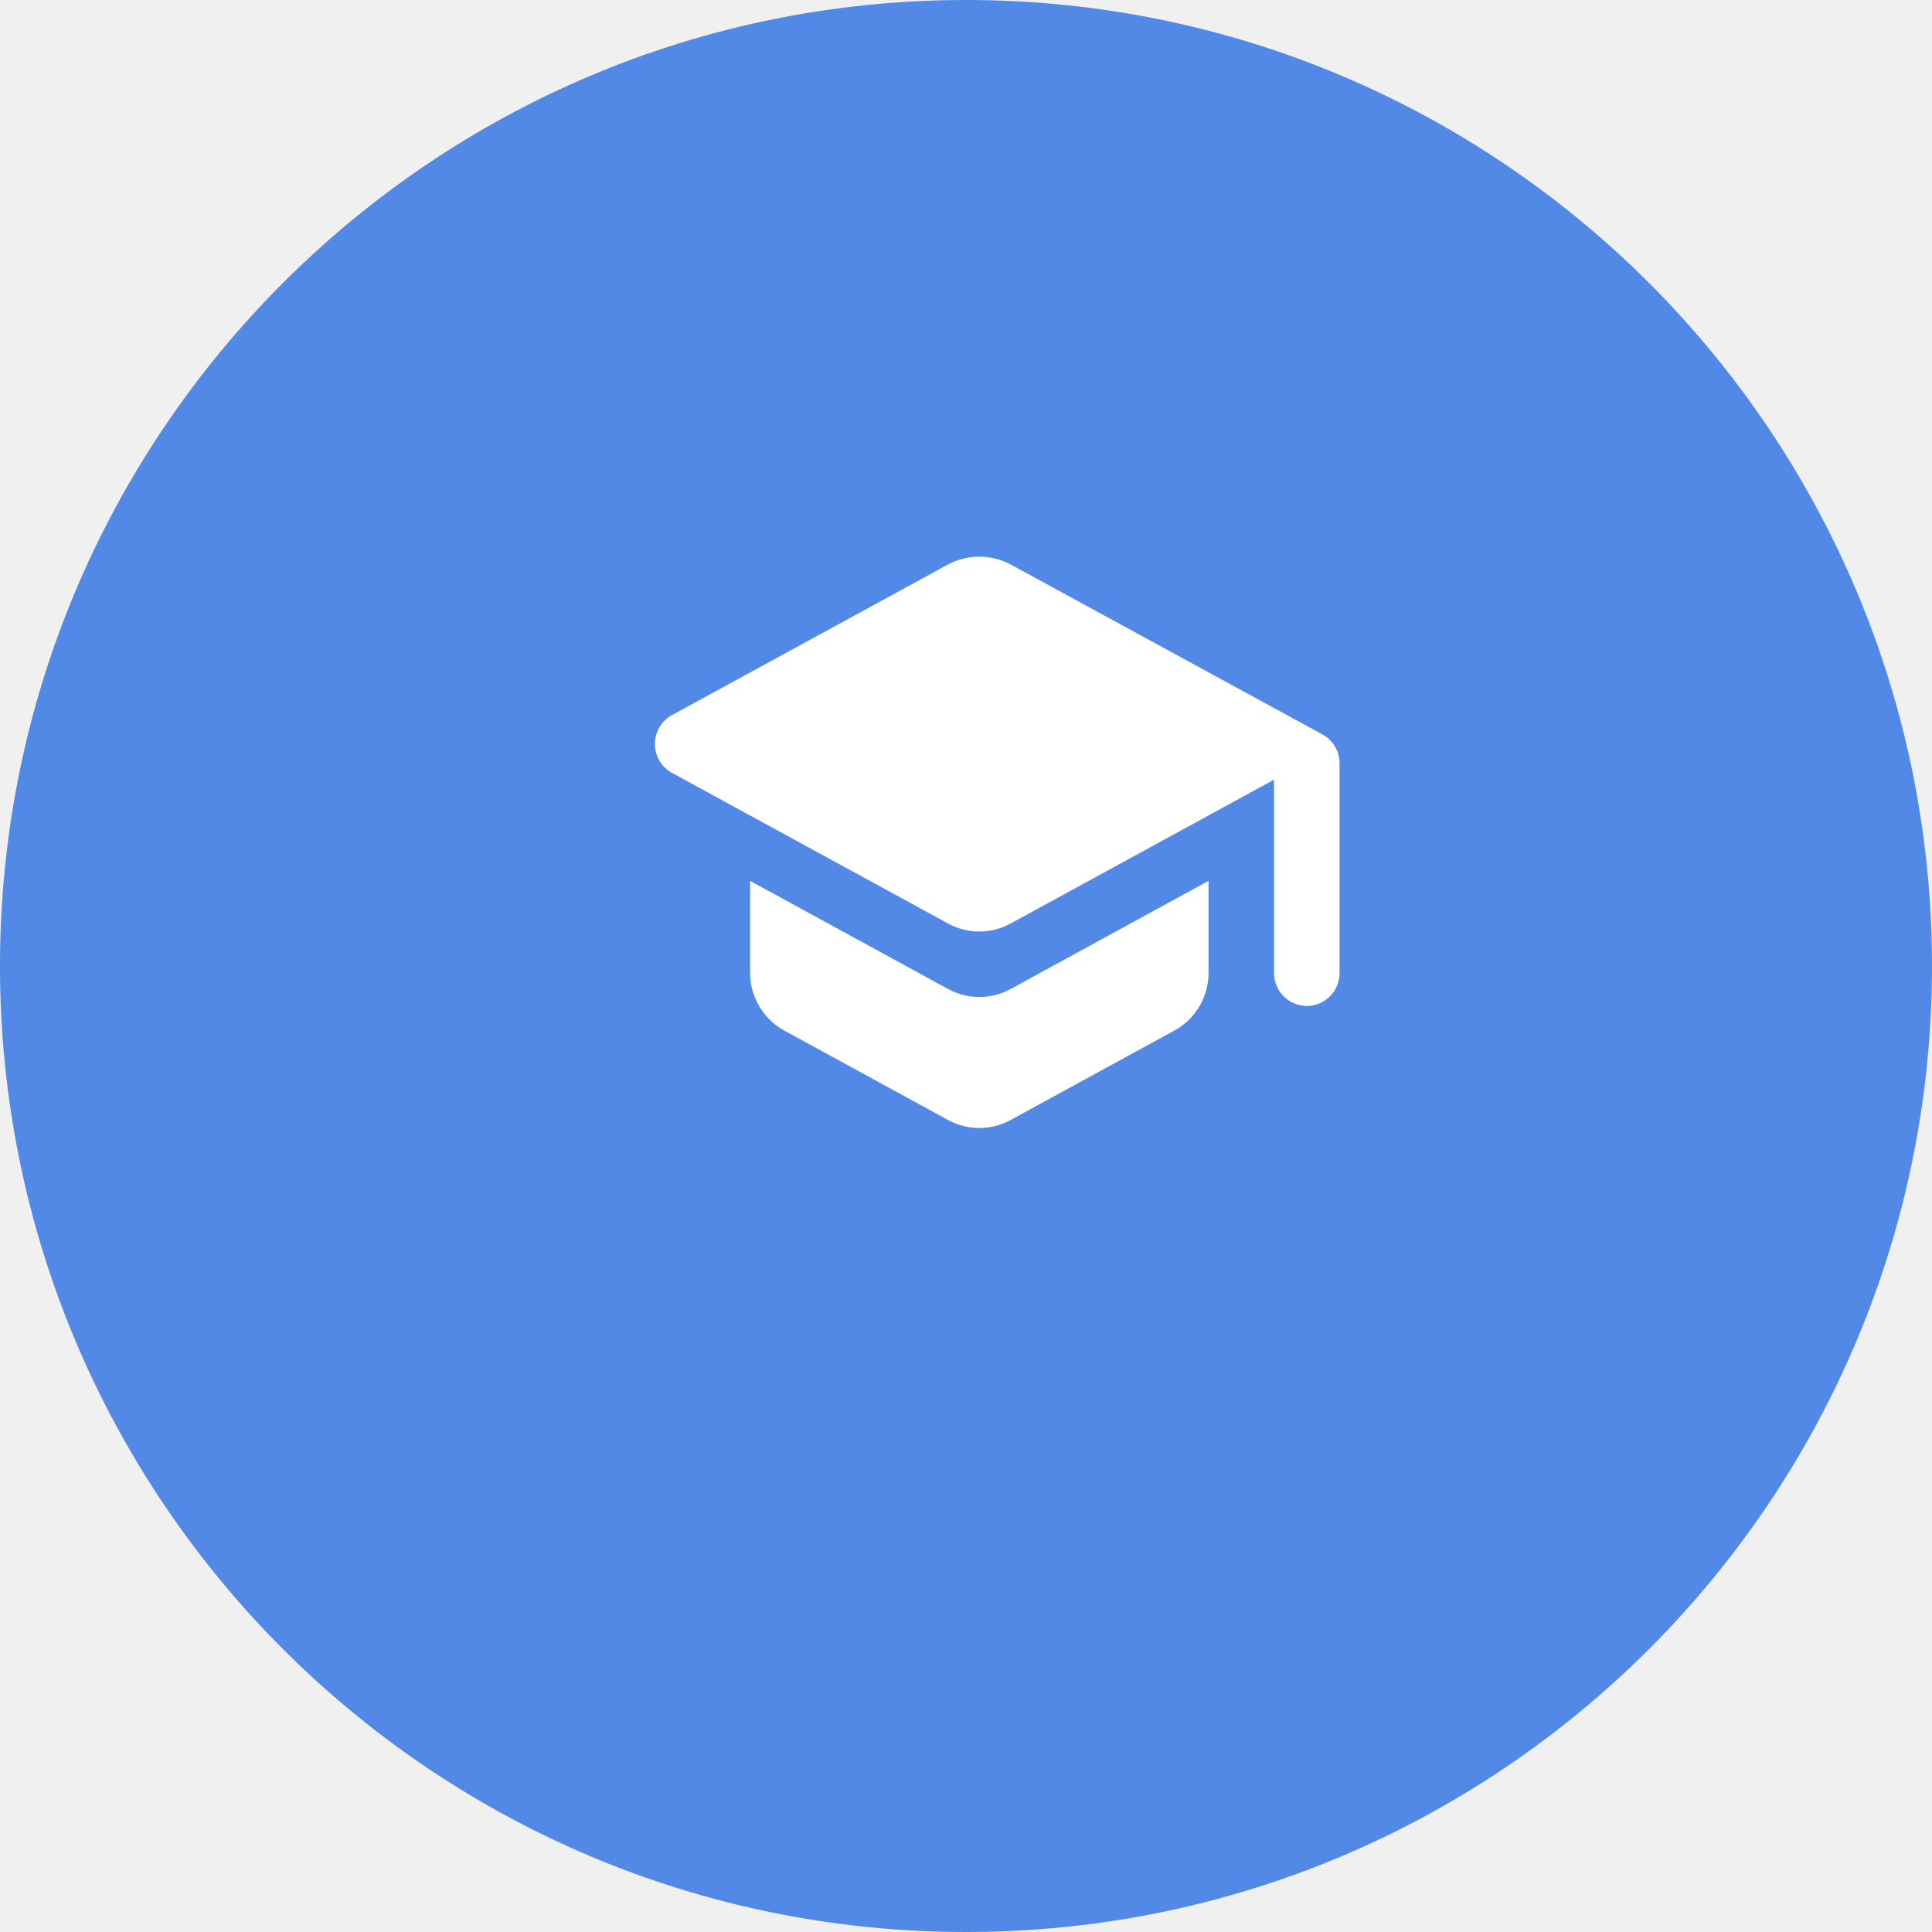
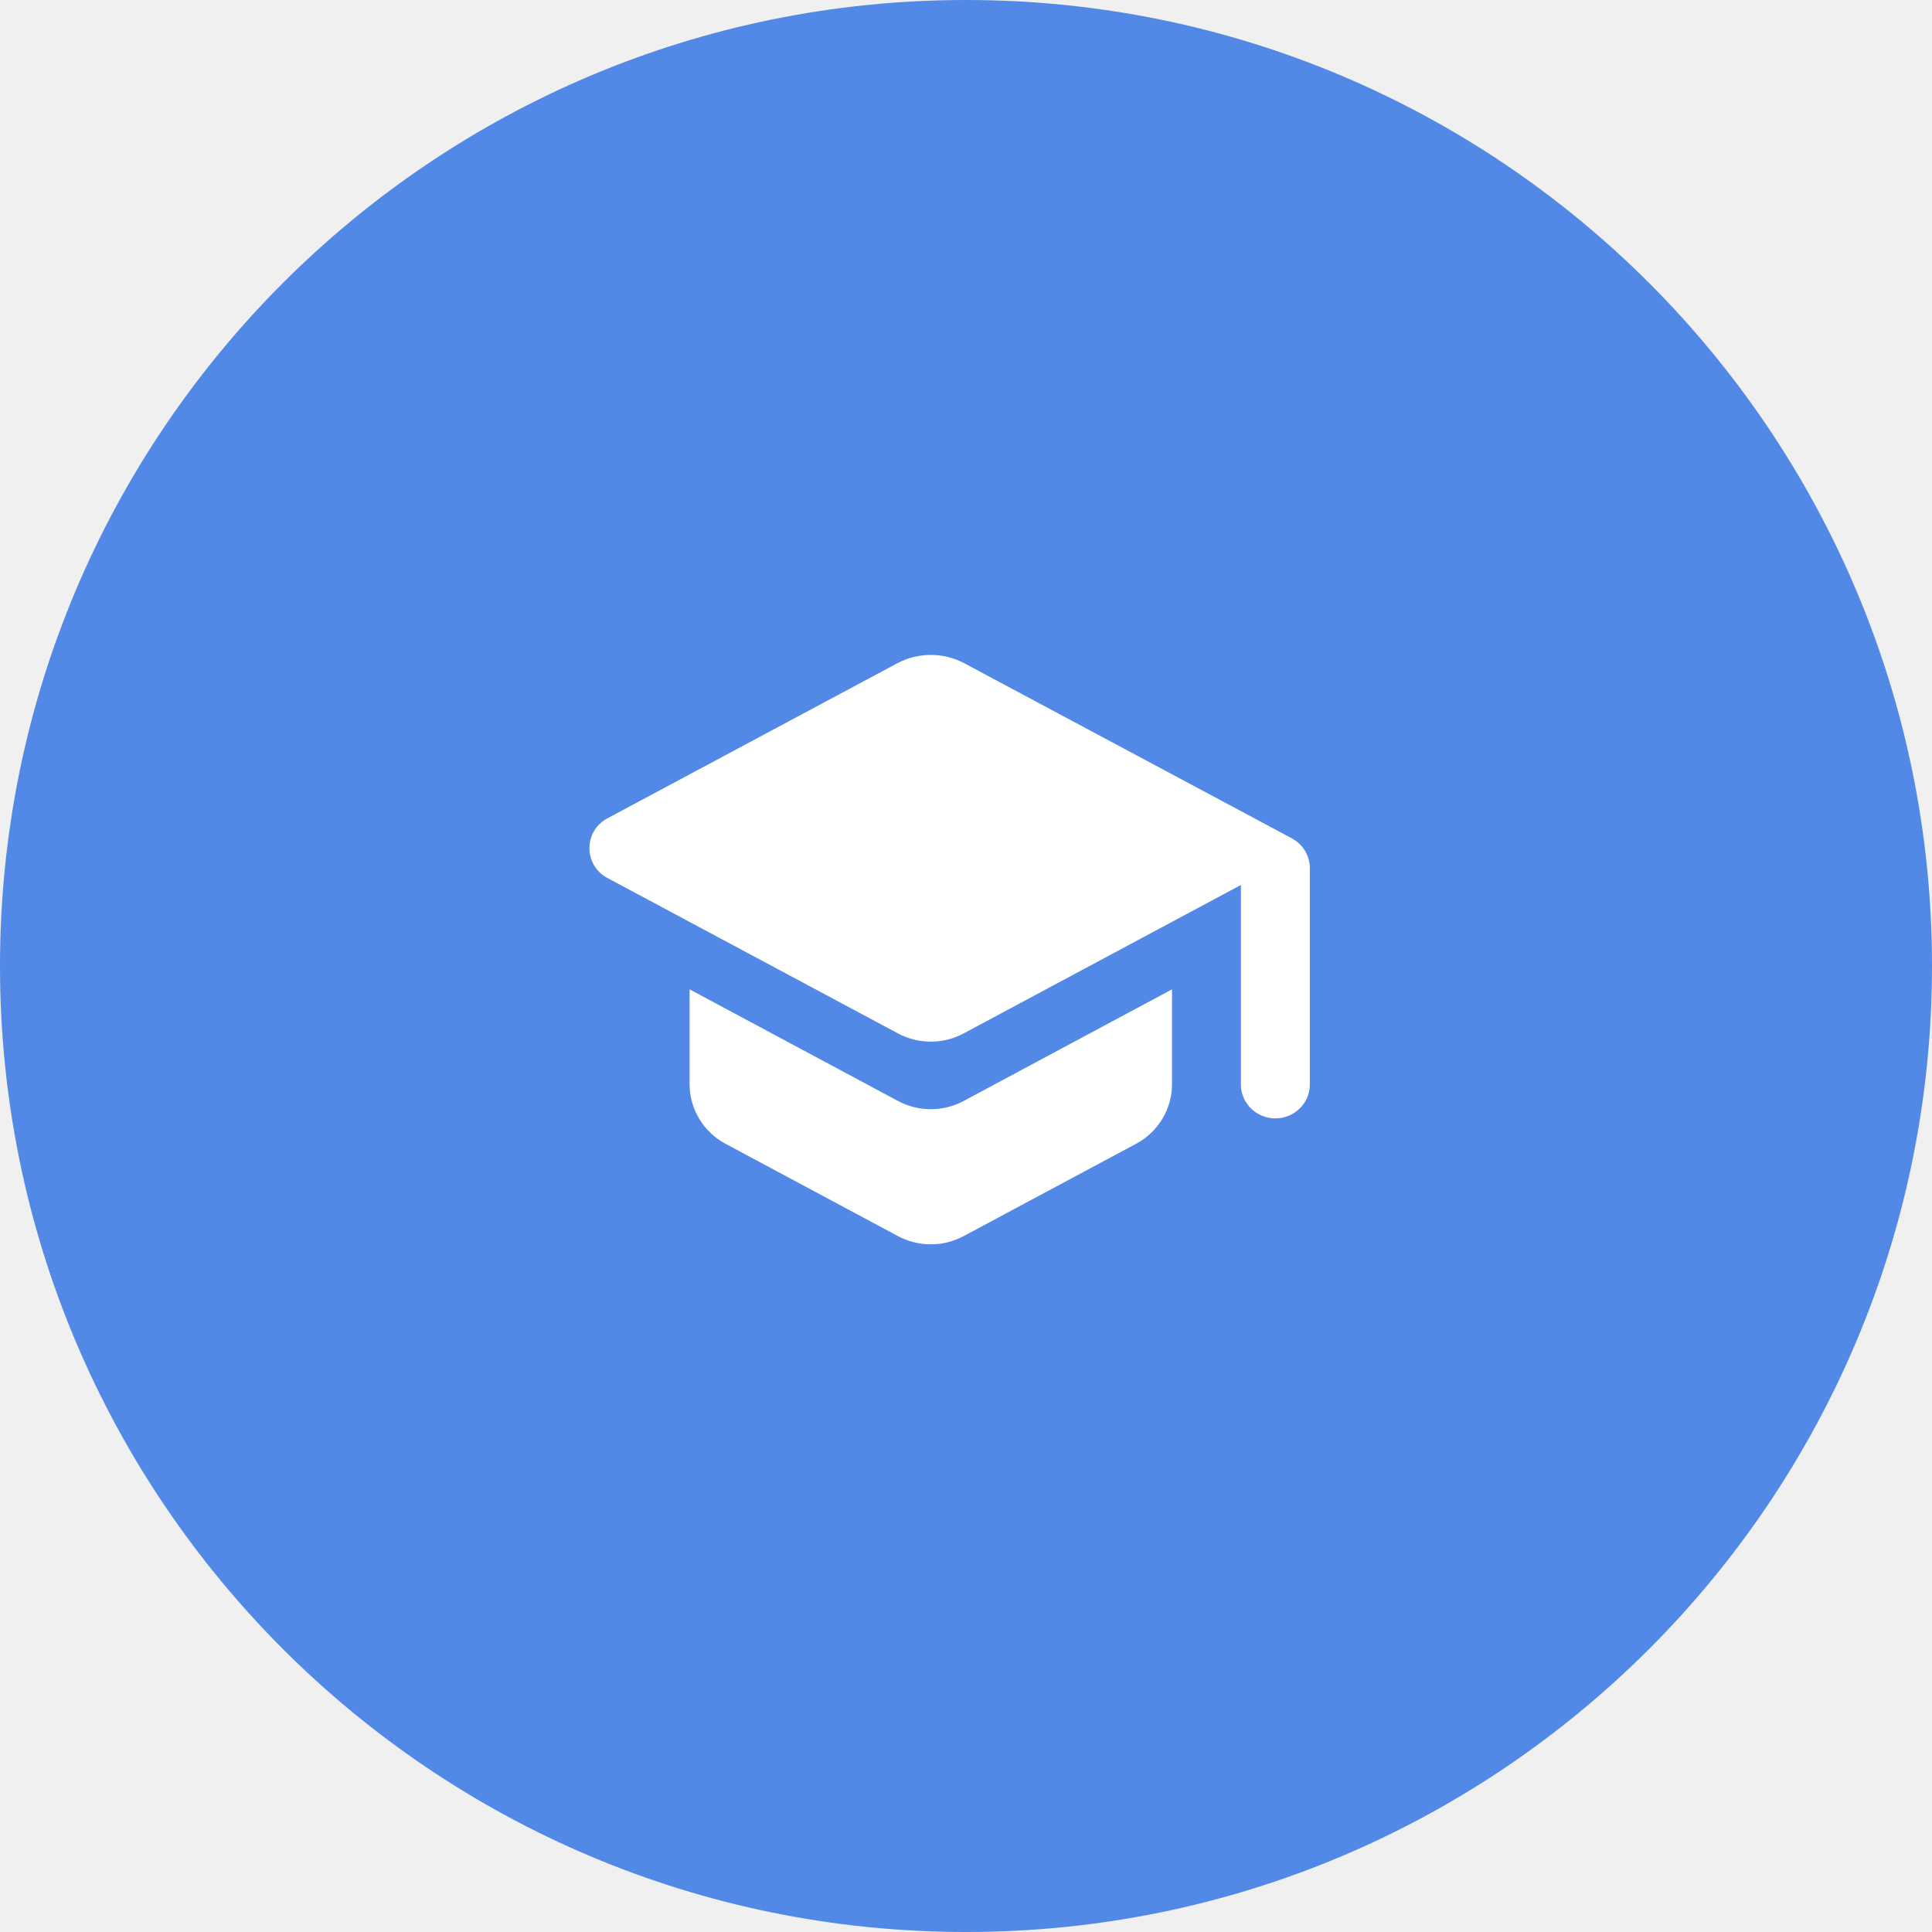
- <svg xmlns="http://www.w3.org/2000/svg" width="59" height="59" viewBox="0 0 59 59" fill="none">
+ <svg xmlns="http://www.w3.org/2000/svg" viewBox="0 0 59 59" fill="none">
  <path d="M29.5 59C45.792 59 59 45.792 59 29.5C59 13.208 45.792 0 29.5 0C13.208 0 0 13.208 0 29.5C0 45.792 13.208 59 29.5 59Z" fill="#5289E7" />
-   <path d="M22.907 26.9V29.71C22.907 30.44 23.308 31.12 23.948 31.47L28.948 34.2C29.548 34.53 30.267 34.53 30.867 34.2L35.867 31.47C36.508 31.12 36.907 30.44 36.907 29.71V26.9L30.867 30.2C30.267 30.53 29.548 30.53 28.948 30.2L22.907 26.9ZM28.948 17.24L20.517 21.84C19.828 22.22 19.828 23.22 20.517 23.6L28.948 28.2C29.548 28.53 30.267 28.53 30.867 28.2L38.907 23.81V29.72C38.907 30.27 39.358 30.72 39.907 30.72C40.458 30.72 40.907 30.27 40.907 29.72V23.31C40.907 22.94 40.708 22.61 40.388 22.43L30.867 17.24C30.267 16.92 29.548 16.92 28.948 17.24Z" fill="white" />
+   <path d="M21.059 30.213V33.112C21.059 33.866 21.48 34.567 22.154 34.928L27.415 37.745C28.046 38.085 28.804 38.085 29.435 37.745L34.697 34.928C35.37 34.567 35.791 33.866 35.791 33.112V30.213L29.435 33.618C28.804 33.958 28.046 33.958 27.415 33.618L21.059 30.213ZM27.415 20.248L18.544 24.993C17.819 25.385 17.819 26.417 18.544 26.809L27.415 31.555C28.046 31.895 28.804 31.895 29.435 31.555L37.895 27.026V33.123C37.895 33.69 38.369 34.154 38.948 34.154C39.526 34.154 40 33.69 40 33.123V26.51C40 26.128 39.789 25.788 39.453 25.602L29.435 20.248C28.804 19.918 28.046 19.918 27.415 20.248Z" fill="white" />
</svg>
